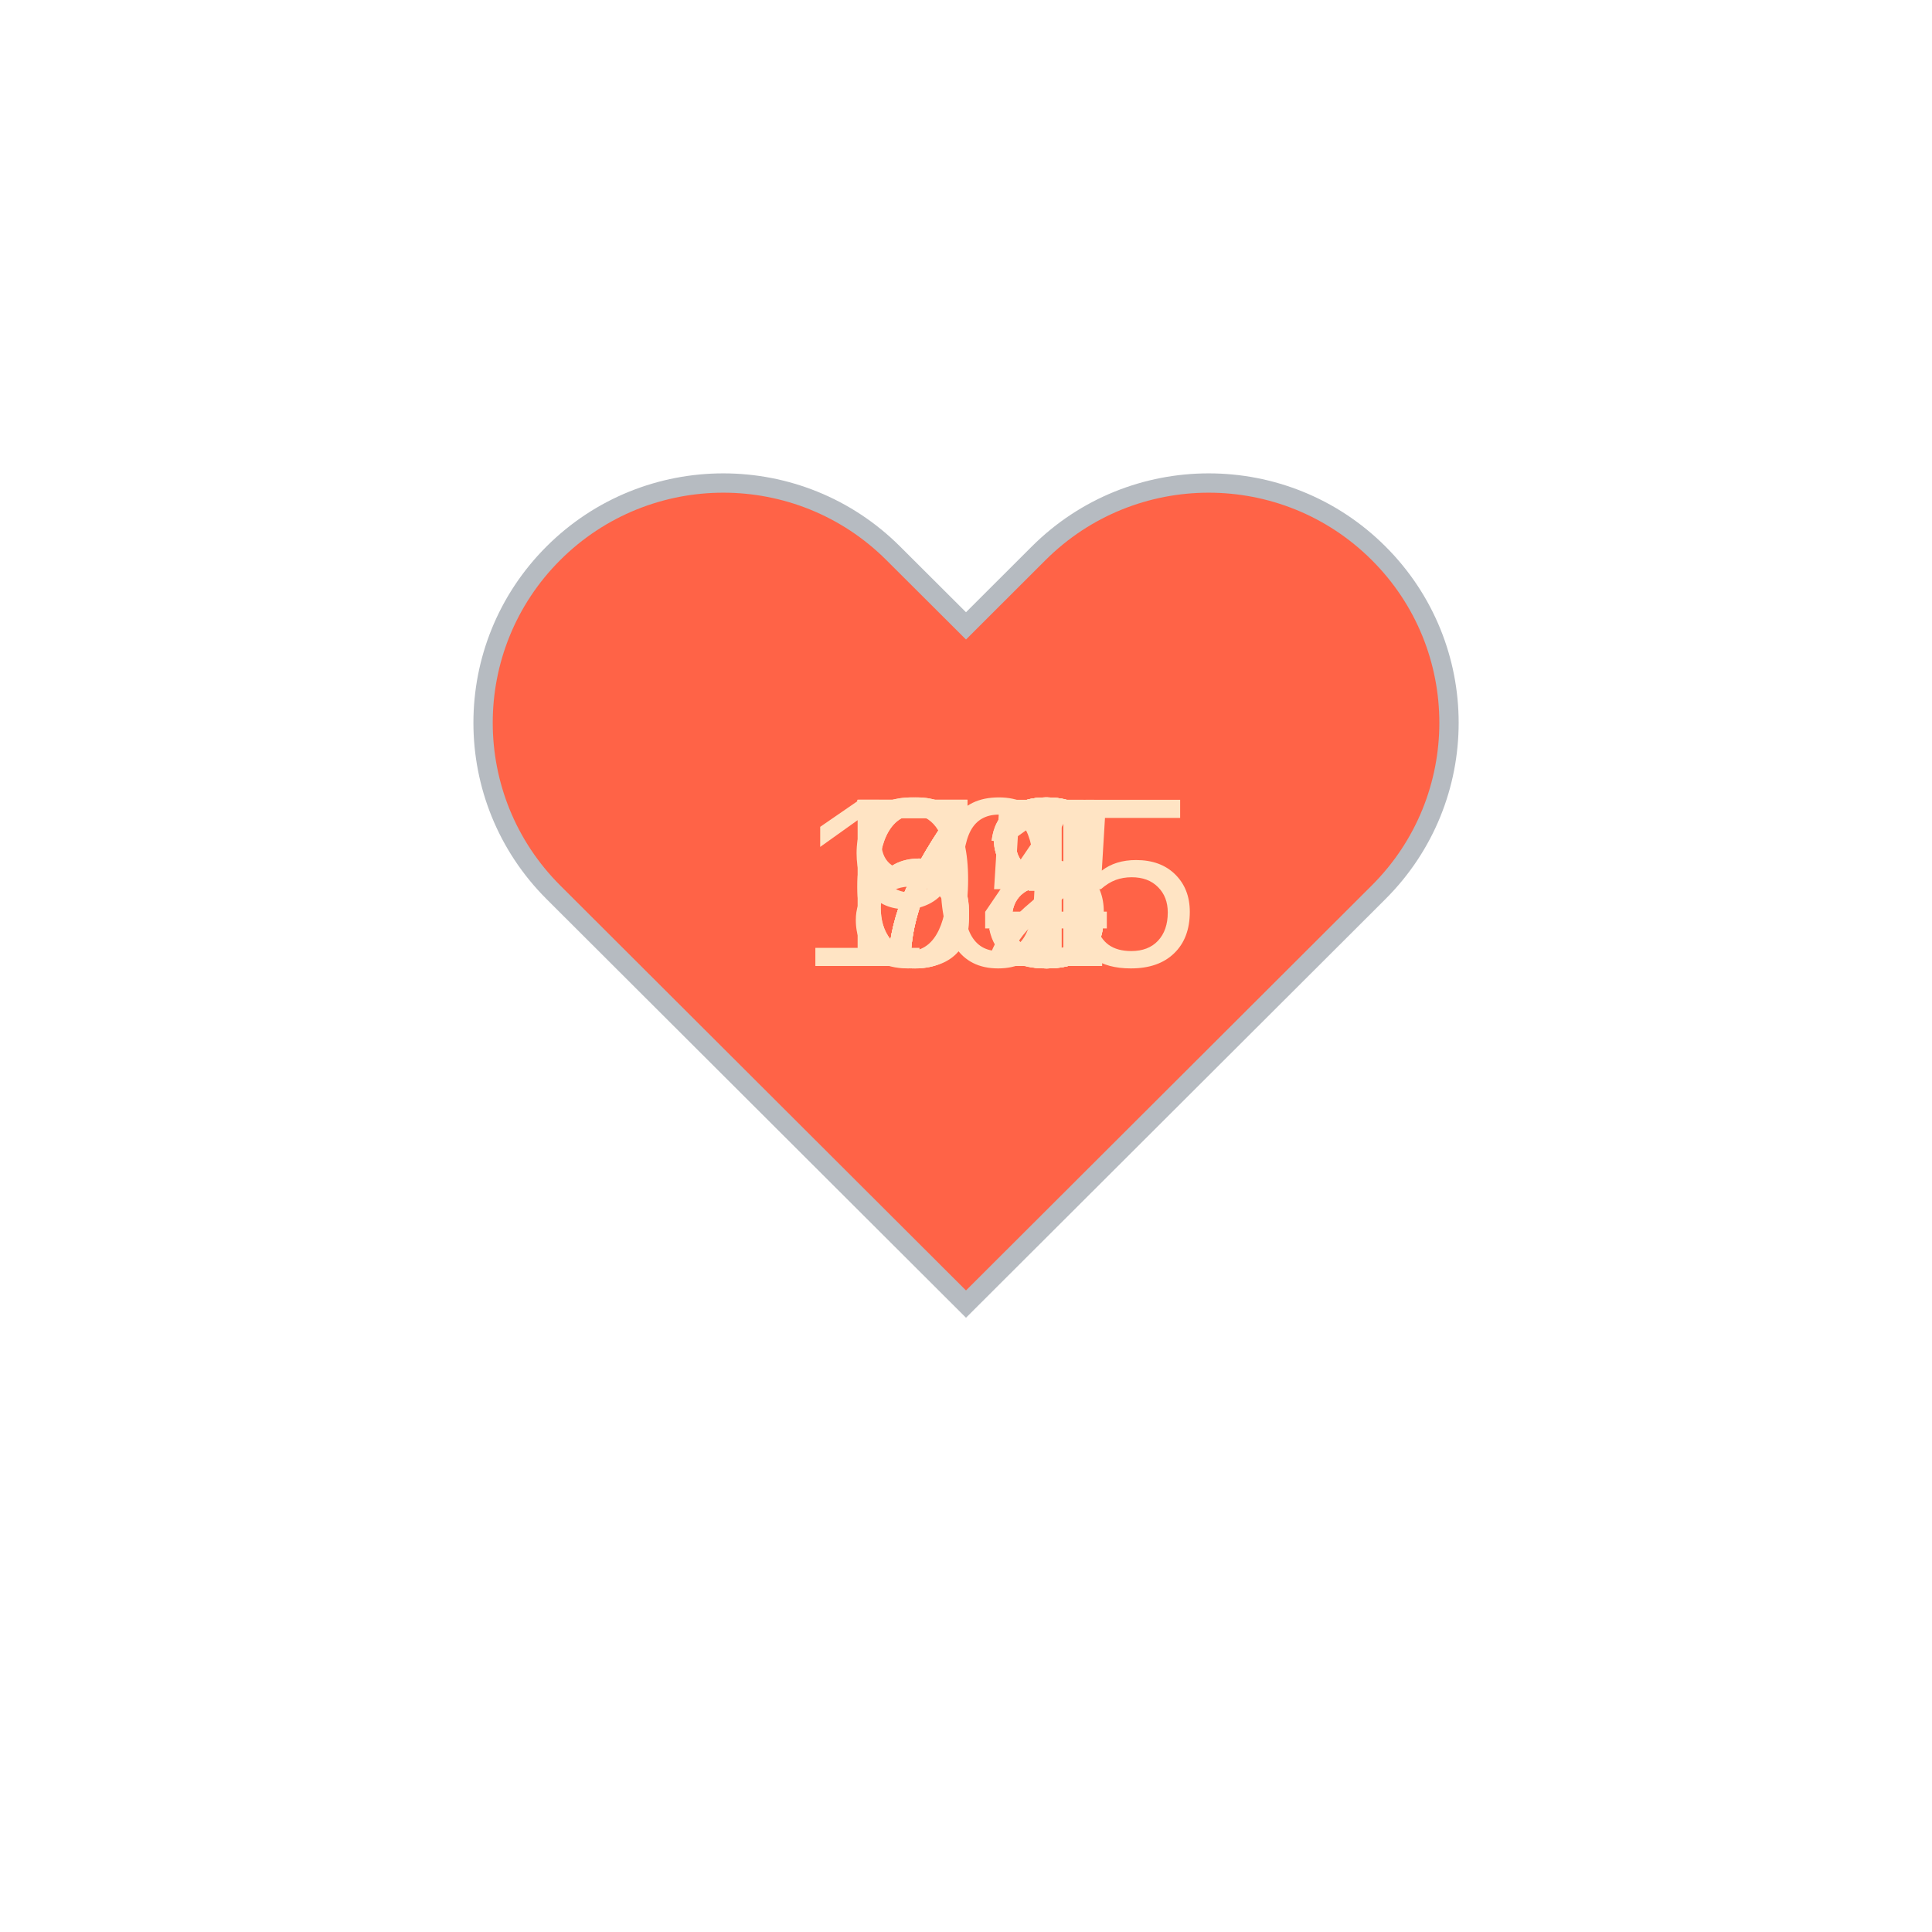
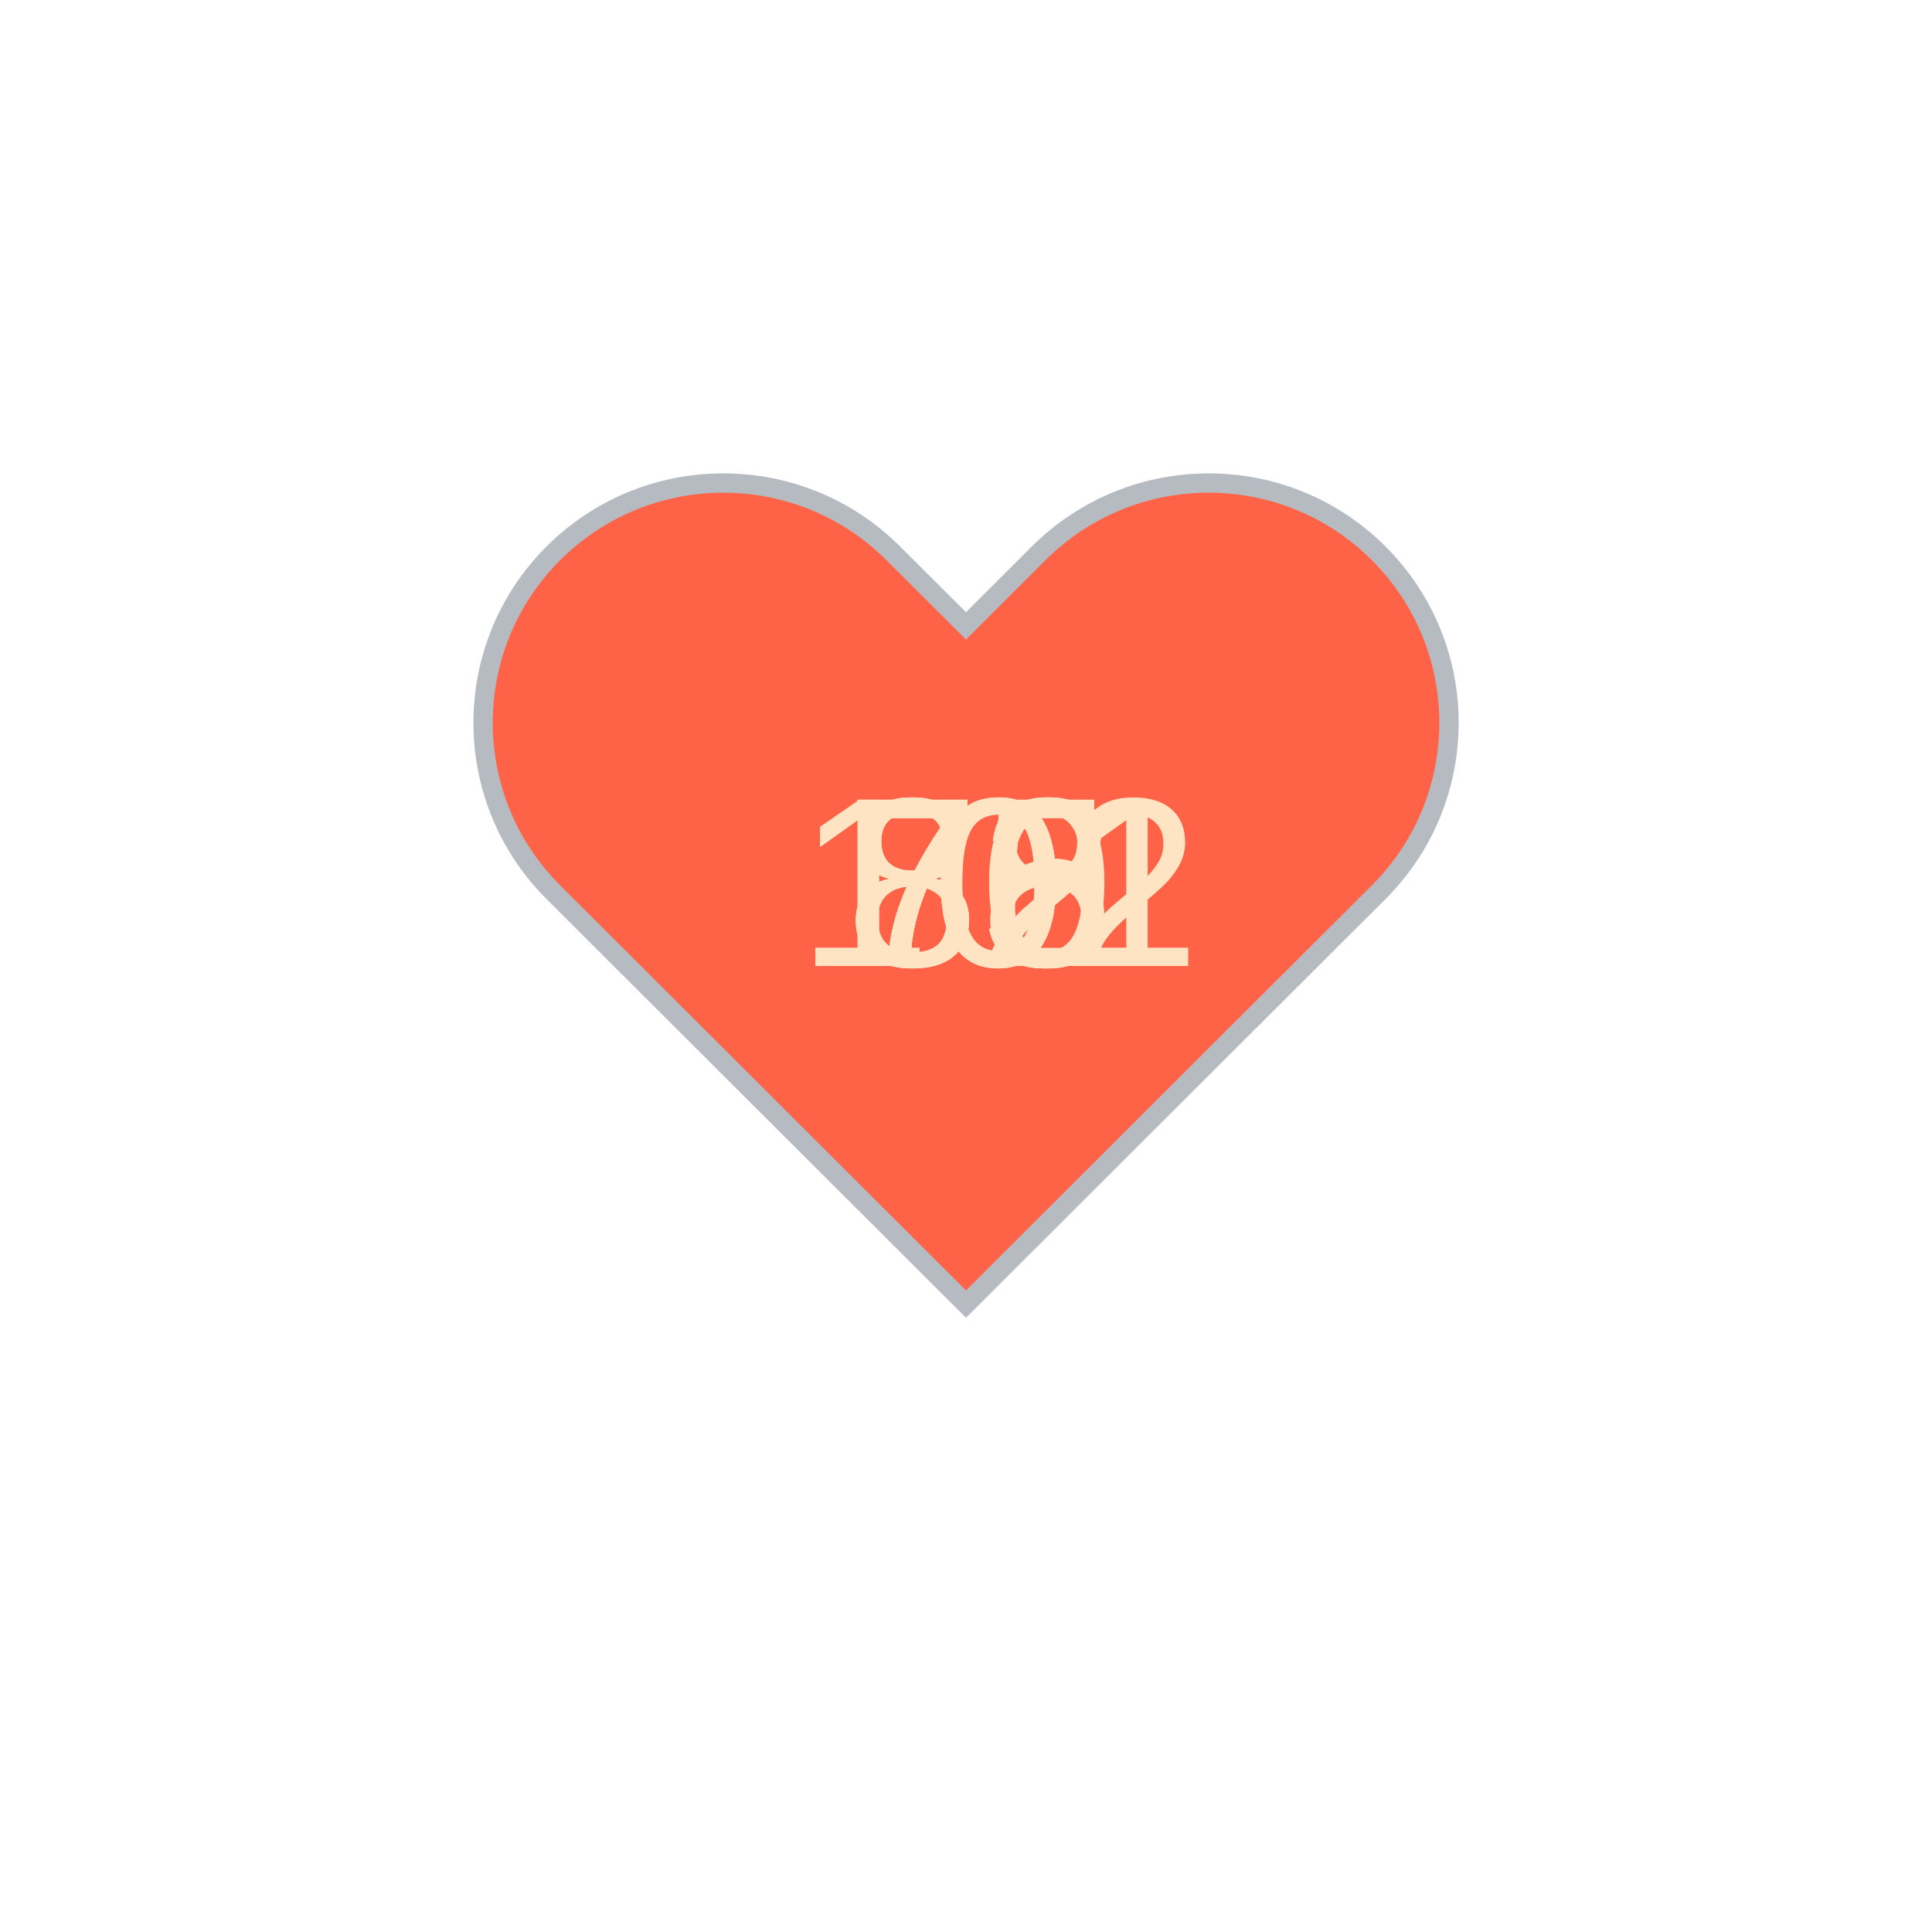
<svg xmlns="http://www.w3.org/2000/svg" baseProfile="full" height="150" version="1.1" viewBox="0,0,200,200" width="150">
  <defs />
  <g transform="translate(100 100)">
    <path d="M92.71,7.27L92.71,7.27c-9.71-9.69-25.46-9.69-35.18,0L50,14.79l-7.54-7.52C32.75-2.42,17-2.42,7.29,7.27v0 c-9.71,9.69-9.71,25.41,0,35.1L50,85l42.71-42.63C102.43,32.68,102.43,16.96,92.71,7.27z" fill="tomato" stroke="#B6BBC1" stroke-width="2" transform="translate(-50 -50)" />
    <animateTransform additive="sum" attributeName="transform" dur="1.2s" repeatCount="indefinite" type="scale" values="1; 1.5; 1.25; 1.5; 1.5; 1;" />
-     <text fill="bisque" style="font-size:25px; font-family:Arial" transform="translate(-17.5 0)">105<animate attributeName="visibility" dur="12.0s" keyTimes="0;0.1;0.2;0.3;0.4;0.5;0.6;0.7;0.8;0.9;1.0" repeatCount="indefinite" values="visible;hidden;hidden;hidden;hidden;hidden;hidden;hidden;hidden;hidden;hidden" />
+     <text fill="bisque" style="font-size:25px; font-family:Arial" transform="translate(-17.5 0)">101<animate attributeName="visibility" dur="12.0s" keyTimes="0;0.1;0.2;0.3;0.4;0.5;0.6;0.7;0.8;0.9;1.0" repeatCount="indefinite" values="visible;hidden;hidden;hidden;hidden;hidden;hidden;hidden;hidden;hidden;hidden" />
    </text>
-     <text fill="bisque" style="font-size:25px; font-family:Arial" transform="translate(-12.5 0)">93<animate attributeName="visibility" dur="12.0s" keyTimes="0;0.1;0.2;0.3;0.4;0.5;0.6;0.7;0.8;0.9;1.0" repeatCount="indefinite" values="hidden;visible;hidden;hidden;hidden;hidden;hidden;hidden;hidden;hidden;hidden" />
+     <text fill="bisque" style="font-size:25px; font-family:Arial" transform="translate(-17.5 0)">102<animate attributeName="visibility" dur="12.0s" keyTimes="0;0.1;0.2;0.3;0.4;0.5;0.6;0.7;0.8;0.9;1.0" repeatCount="indefinite" values="hidden;visible;hidden;hidden;hidden;hidden;hidden;hidden;hidden;hidden;hidden" />
    </text>
-     <text fill="bisque" style="font-size:25px; font-family:Arial" transform="translate(-12.5 0)">73<animate attributeName="visibility" dur="12.0s" keyTimes="0;0.1;0.2;0.3;0.4;0.5;0.6;0.7;0.8;0.9;1.0" repeatCount="indefinite" values="hidden;hidden;visible;hidden;hidden;hidden;hidden;hidden;hidden;hidden;hidden" />
+     <text fill="bisque" style="font-size:25px; font-family:Arial" transform="translate(-12.5 0)">85<animate attributeName="visibility" dur="12.0s" keyTimes="0;0.1;0.2;0.3;0.4;0.5;0.6;0.7;0.8;0.9;1.0" repeatCount="indefinite" values="hidden;hidden;visible;hidden;hidden;hidden;hidden;hidden;hidden;hidden;hidden" />
    </text>
-     <text fill="bisque" style="font-size:25px; font-family:Arial" transform="translate(-12.5 0)">78<animate attributeName="visibility" dur="12.0s" keyTimes="0;0.1;0.2;0.3;0.4;0.5;0.6;0.7;0.8;0.9;1.0" repeatCount="indefinite" values="hidden;hidden;hidden;visible;hidden;hidden;hidden;hidden;hidden;hidden;hidden" />
+     <text fill="bisque" style="font-size:25px; font-family:Arial" transform="translate(-12.5 0)">80<animate attributeName="visibility" dur="12.0s" keyTimes="0;0.1;0.2;0.3;0.4;0.5;0.6;0.7;0.8;0.9;1.0" repeatCount="indefinite" values="hidden;hidden;hidden;visible;hidden;hidden;hidden;hidden;hidden;hidden;hidden" />
    </text>
-     <text fill="bisque" style="font-size:25px; font-family:Arial" transform="translate(-12.5 0)">74<animate attributeName="visibility" dur="12.0s" keyTimes="0;0.1;0.2;0.3;0.4;0.5;0.6;0.7;0.8;0.9;1.0" repeatCount="indefinite" values="hidden;hidden;hidden;hidden;visible;hidden;hidden;hidden;hidden;hidden;hidden" />
+     <text fill="bisque" style="font-size:25px; font-family:Arial" transform="translate(-12.5 0)">82<animate attributeName="visibility" dur="12.0s" keyTimes="0;0.1;0.2;0.3;0.4;0.5;0.6;0.7;0.8;0.9;1.0" repeatCount="indefinite" values="hidden;hidden;hidden;hidden;visible;hidden;hidden;hidden;hidden;hidden;hidden" />
    </text>
-     <text fill="bisque" style="font-size:25px; font-family:Arial" transform="translate(-12.5 0)">75<animate attributeName="visibility" dur="12.0s" keyTimes="0;0.1;0.2;0.3;0.4;0.5;0.6;0.7;0.8;0.9;1.0" repeatCount="indefinite" values="hidden;hidden;hidden;hidden;hidden;visible;hidden;hidden;hidden;hidden;hidden" />
+     <text fill="bisque" style="font-size:25px; font-family:Arial" transform="translate(-12.5 0)">76<animate attributeName="visibility" dur="12.0s" keyTimes="0;0.1;0.2;0.3;0.4;0.5;0.6;0.7;0.8;0.9;1.0" repeatCount="indefinite" values="hidden;hidden;hidden;hidden;hidden;visible;hidden;hidden;hidden;hidden;hidden" />
    </text>
-     <text fill="bisque" style="font-size:25px; font-family:Arial" transform="translate(-12.5 0)">81<animate attributeName="visibility" dur="12.0s" keyTimes="0;0.1;0.2;0.3;0.4;0.5;0.6;0.7;0.8;0.9;1.0" repeatCount="indefinite" values="hidden;hidden;hidden;hidden;hidden;hidden;visible;hidden;hidden;hidden;hidden" />
+     <text fill="bisque" style="font-size:25px; font-family:Arial" transform="translate(-12.5 0)">75<animate attributeName="visibility" dur="12.0s" keyTimes="0;0.1;0.2;0.3;0.4;0.5;0.6;0.7;0.8;0.9;1.0" repeatCount="indefinite" values="hidden;hidden;hidden;hidden;hidden;hidden;visible;hidden;hidden;hidden;hidden" />
    </text>
-     <text fill="bisque" style="font-size:25px; font-family:Arial" transform="translate(-12.5 0)">72<animate attributeName="visibility" dur="12.0s" keyTimes="0;0.1;0.2;0.3;0.4;0.5;0.6;0.7;0.8;0.9;1.0" repeatCount="indefinite" values="hidden;hidden;hidden;hidden;hidden;hidden;hidden;visible;hidden;hidden;hidden" />
+     <text fill="bisque" style="font-size:25px; font-family:Arial" transform="translate(-12.5 0)">75<animate attributeName="visibility" dur="12.0s" keyTimes="0;0.1;0.2;0.3;0.4;0.5;0.6;0.7;0.8;0.9;1.0" repeatCount="indefinite" values="hidden;hidden;hidden;hidden;hidden;hidden;hidden;visible;hidden;hidden;hidden" />
    </text>
-     <text fill="bisque" style="font-size:25px; font-family:Arial" transform="translate(-12.5 0)">68<animate attributeName="visibility" dur="12.0s" keyTimes="0;0.1;0.2;0.3;0.4;0.5;0.6;0.7;0.8;0.9;1.0" repeatCount="indefinite" values="hidden;hidden;hidden;hidden;hidden;hidden;hidden;hidden;visible;hidden;hidden" />
+     <text fill="bisque" style="font-size:25px; font-family:Arial" transform="translate(-12.5 0)">78<animate attributeName="visibility" dur="12.0s" keyTimes="0;0.1;0.2;0.3;0.4;0.5;0.6;0.7;0.8;0.9;1.0" repeatCount="indefinite" values="hidden;hidden;hidden;hidden;hidden;hidden;hidden;hidden;visible;hidden;hidden" />
    </text>
-     <text fill="bisque" style="font-size:25px; font-family:Arial" transform="translate(-12.5 0)">68<animate attributeName="visibility" dur="12.0s" keyTimes="0;0.1;0.2;0.3;0.4;0.5;0.6;0.7;0.8;0.9;1.0" repeatCount="indefinite" values="hidden;hidden;hidden;hidden;hidden;hidden;hidden;hidden;hidden;visible;hidden" />
+     <text fill="bisque" style="font-size:25px; font-family:Arial" transform="translate(-12.5 0)">75<animate attributeName="visibility" dur="12.0s" keyTimes="0;0.1;0.2;0.3;0.4;0.5;0.6;0.7;0.8;0.9;1.0" repeatCount="indefinite" values="hidden;hidden;hidden;hidden;hidden;hidden;hidden;hidden;hidden;visible;hidden" />
    </text>
  </g>
</svg>
